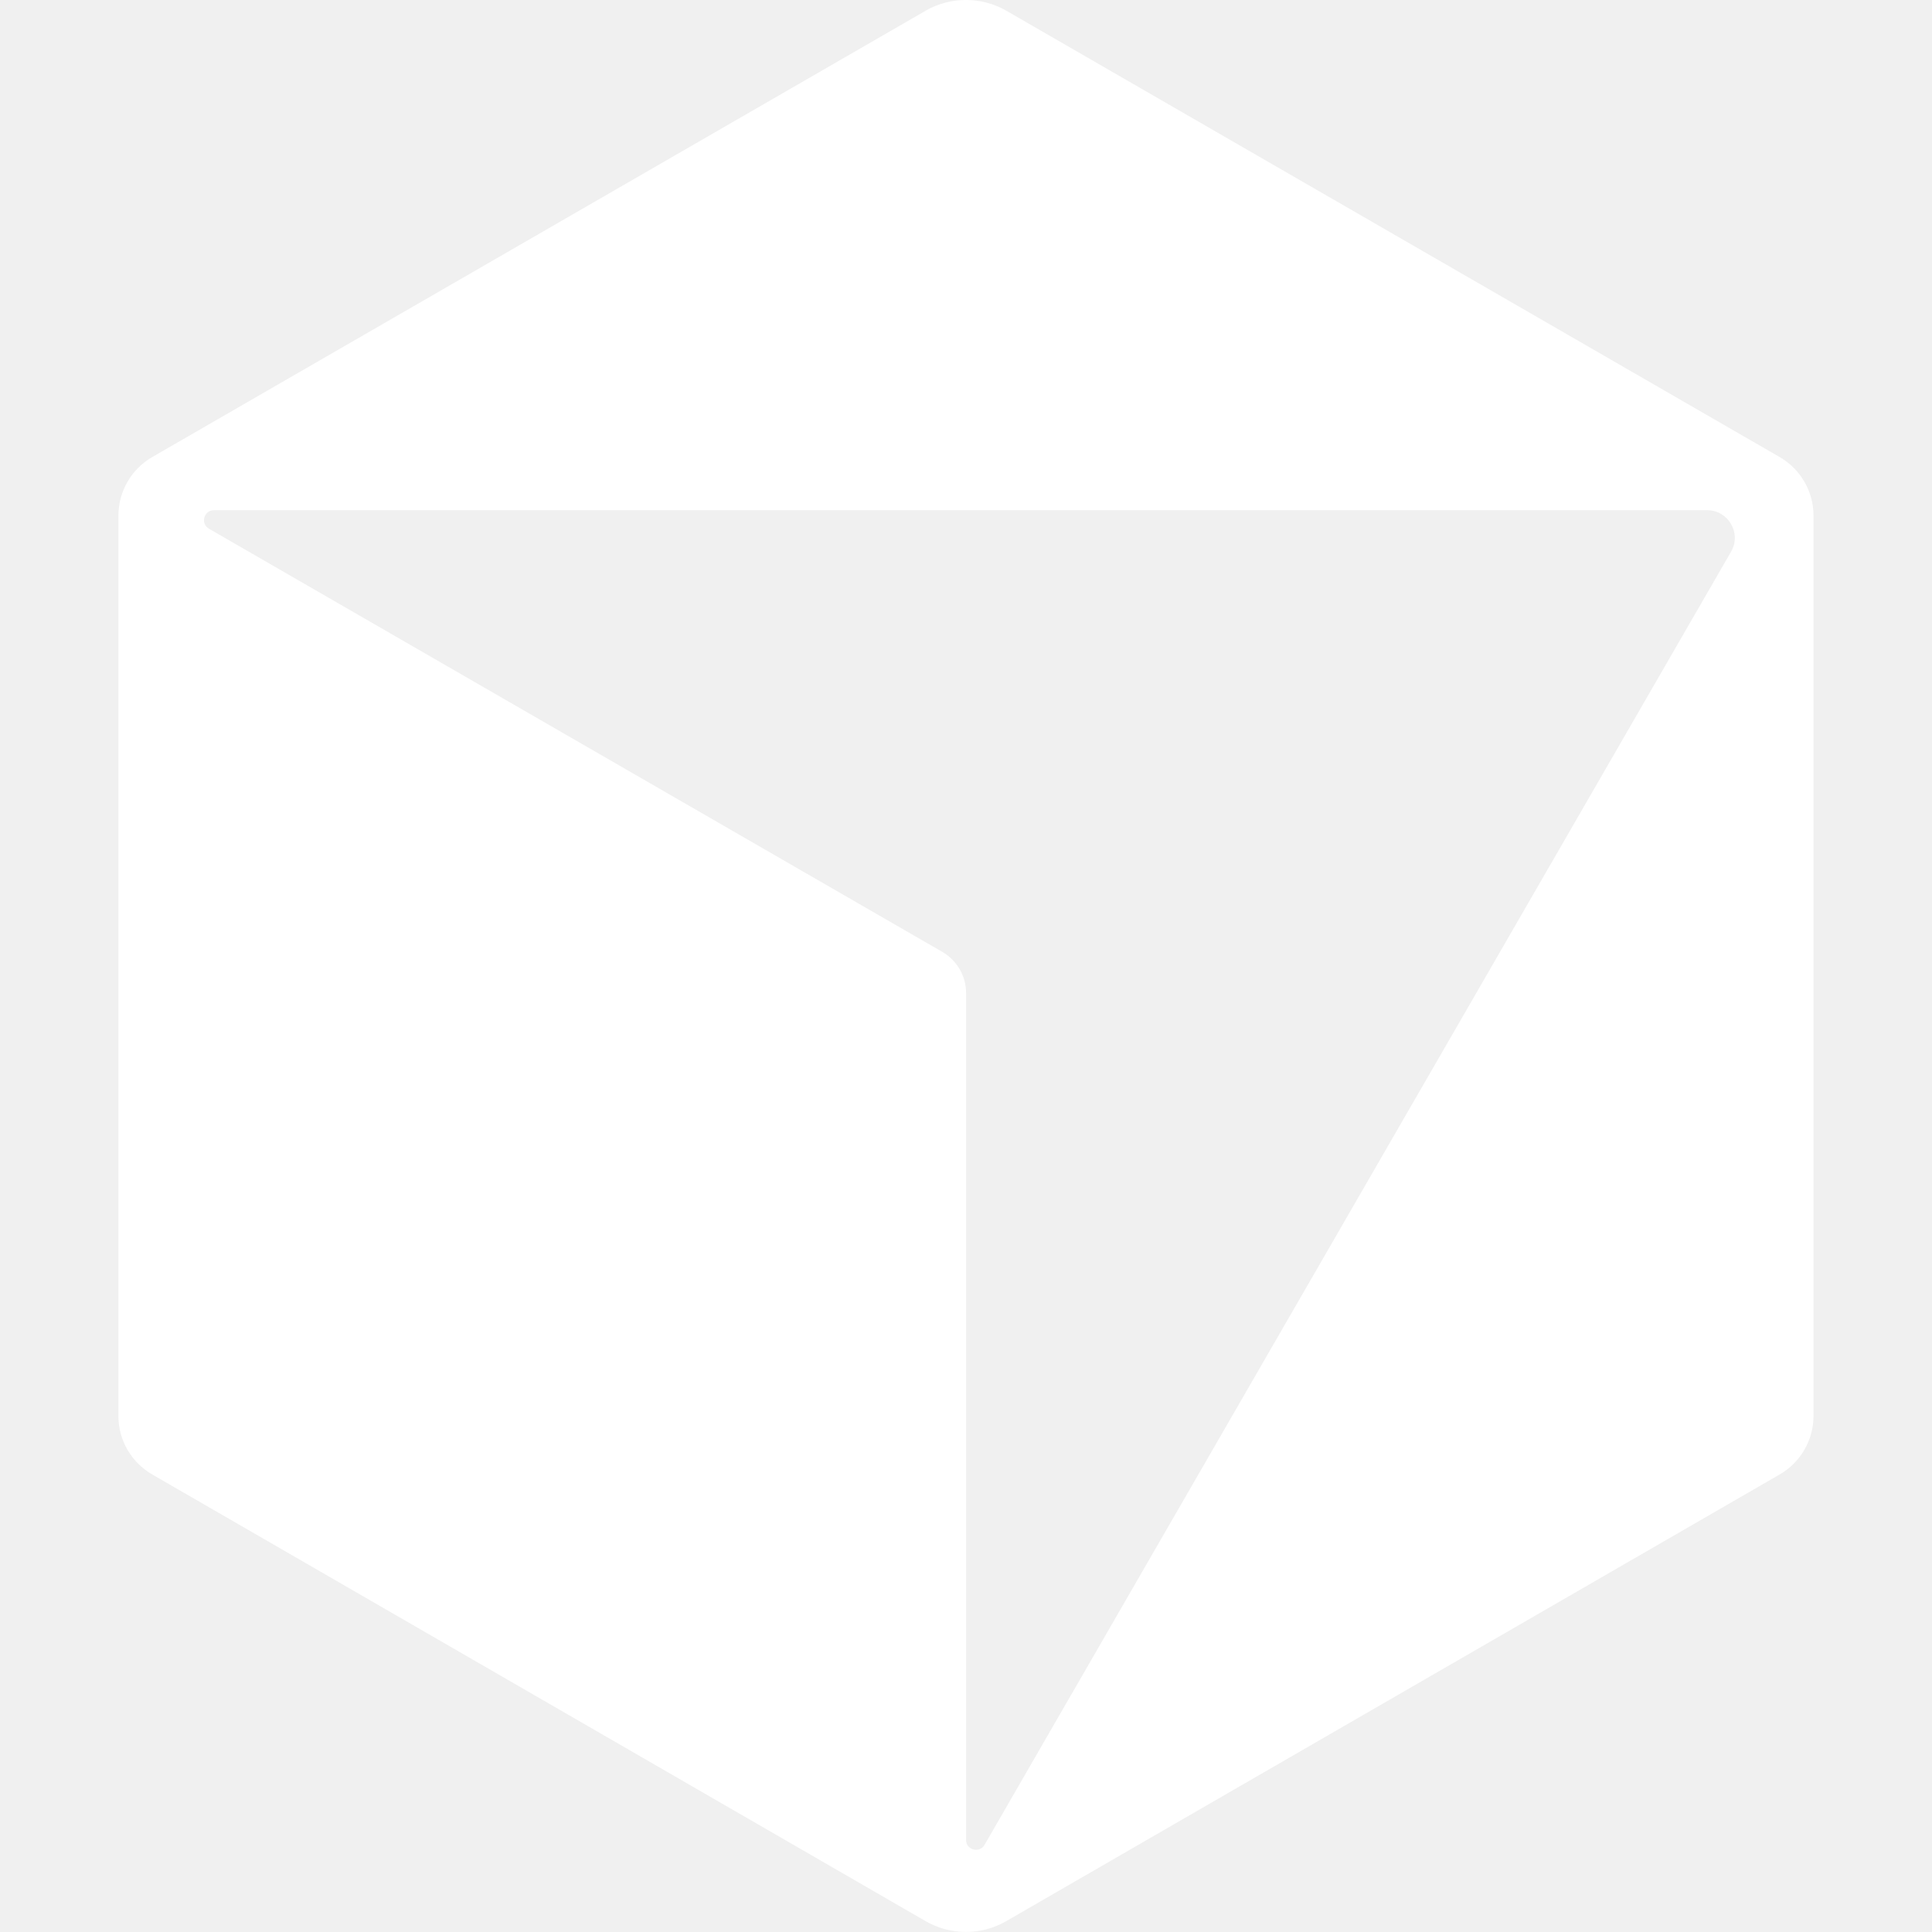
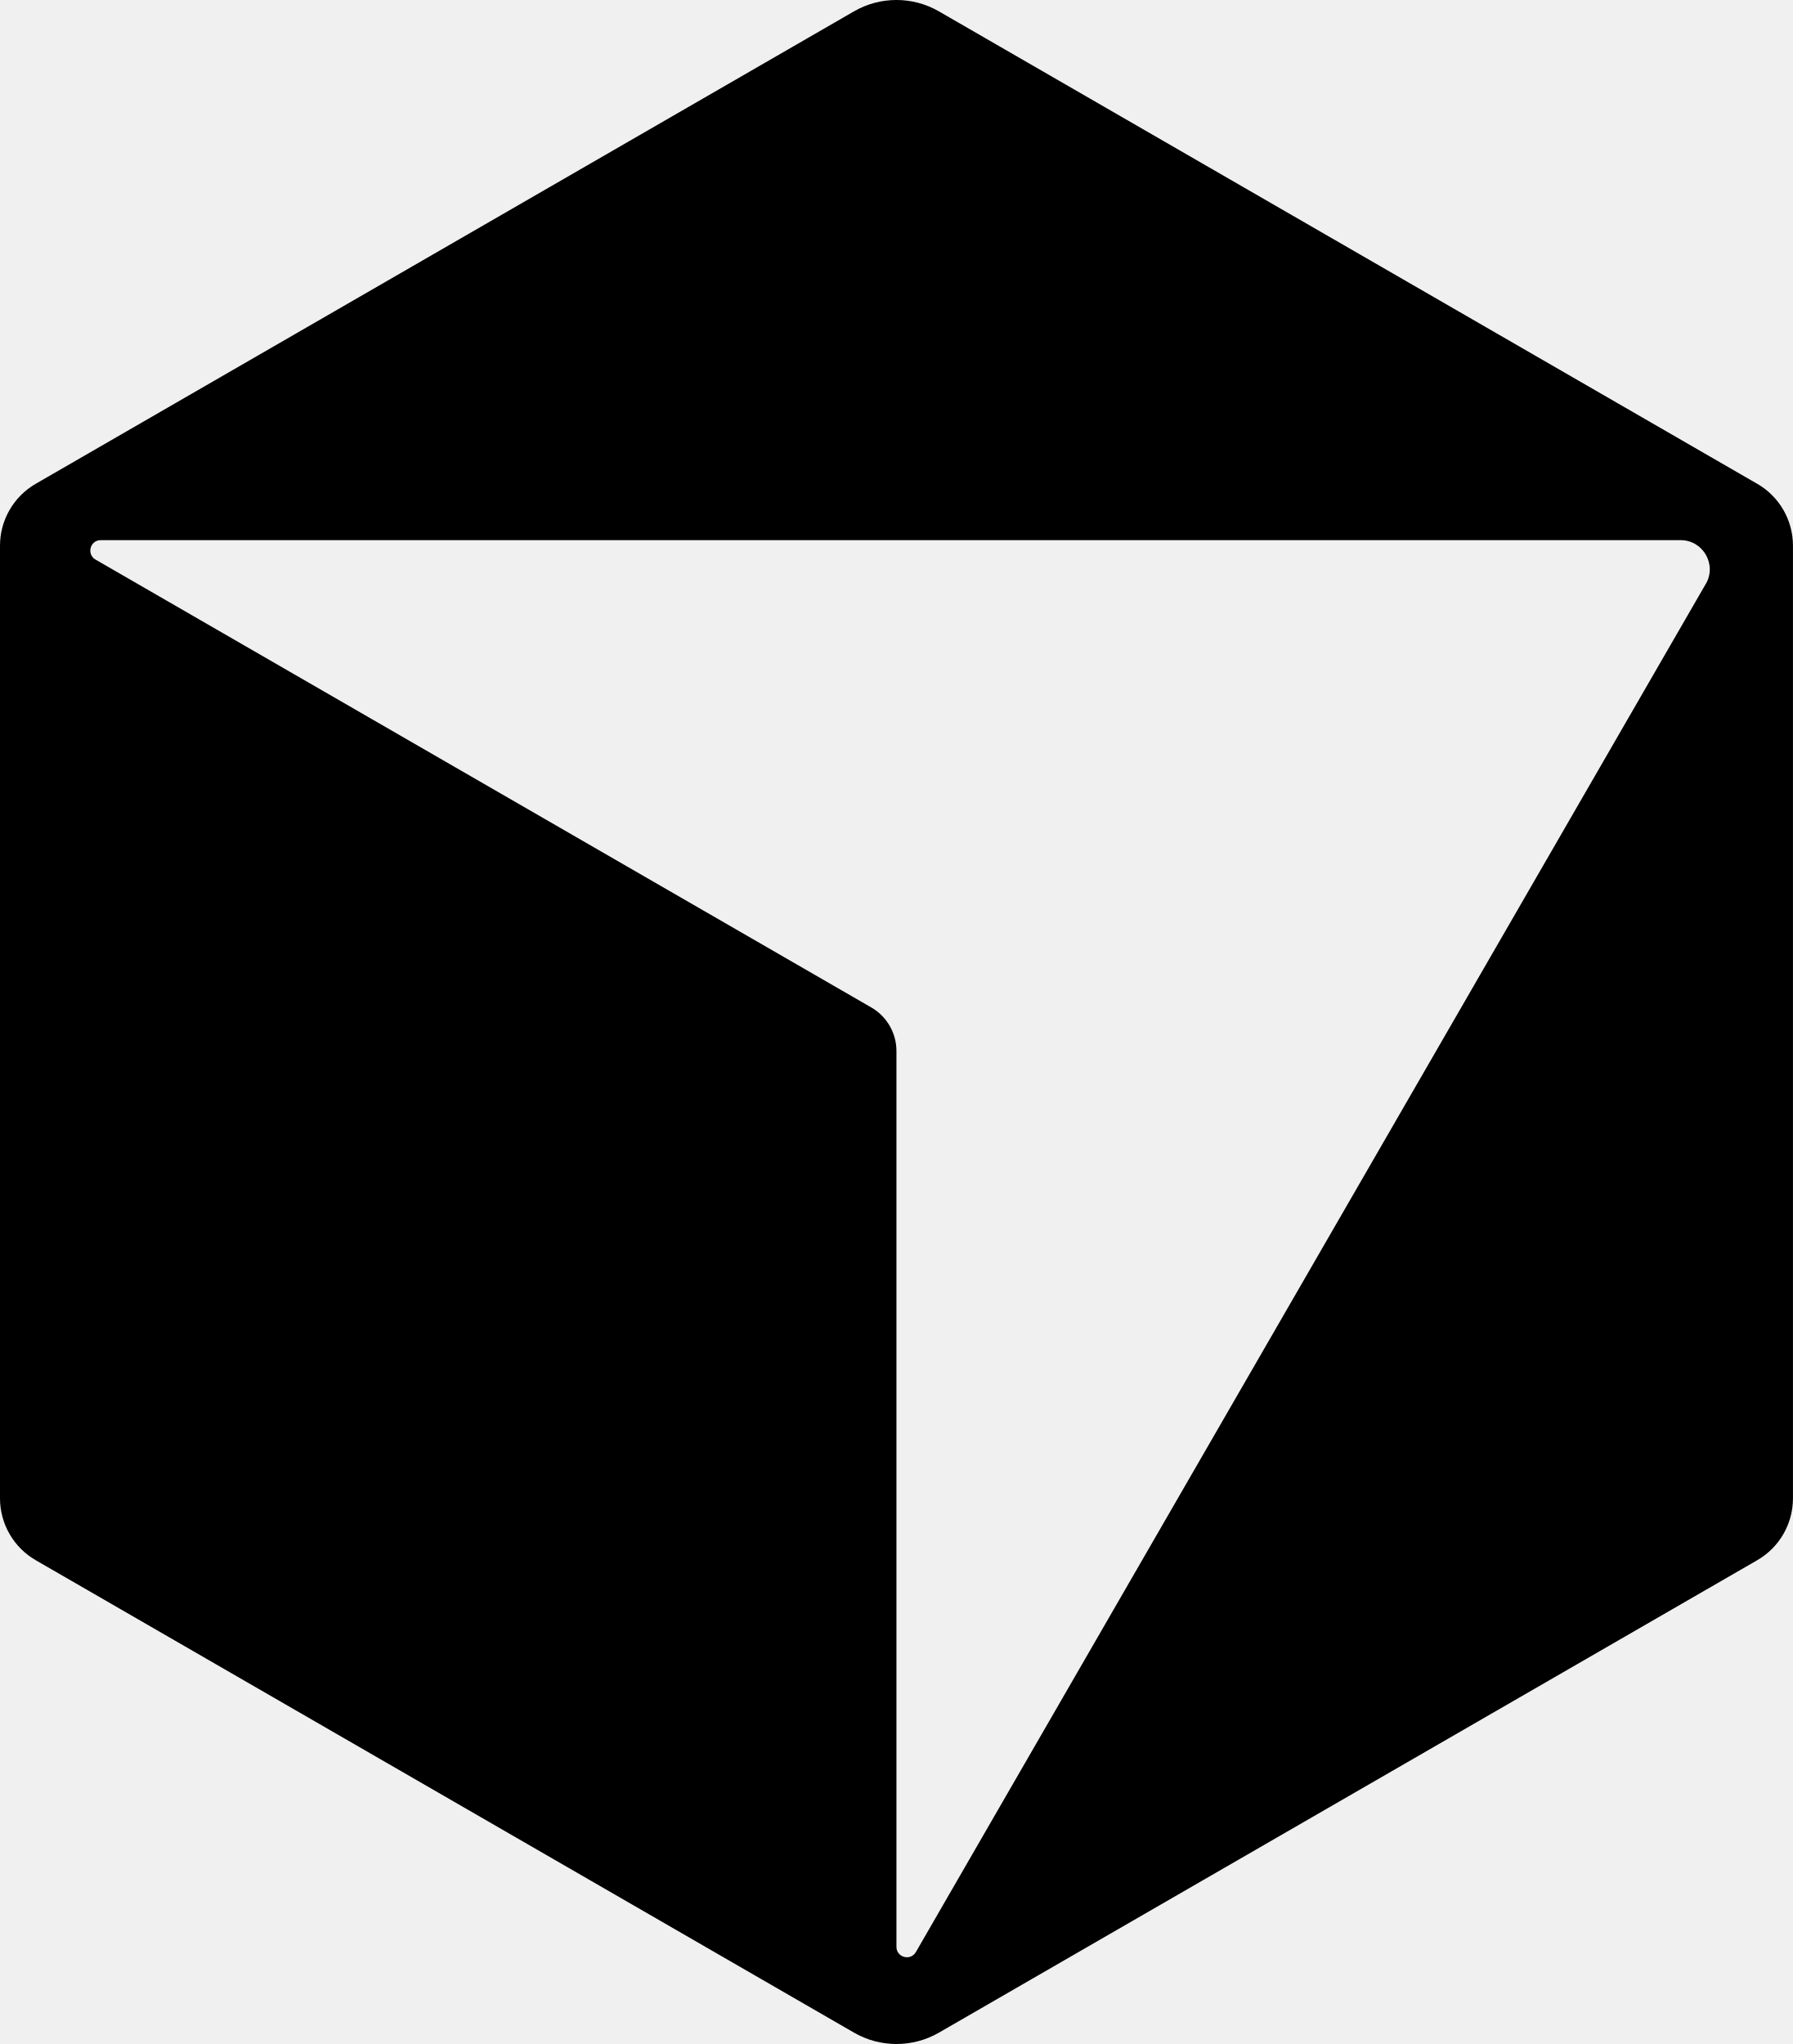
- <svg xmlns="http://www.w3.org/2000/svg" fill="#FFFFFF" role="img" viewBox="0 0 24 24">
-   <path d="M11.503.131 1.891 5.678a.84.84 0 0 0-.42.726v11.188c0 .3.162.575.42.724l9.609 5.55a1 1 0 0 0 .998 0l9.61-5.55a.84.84 0 0 0 .42-.724V6.404a.84.84 0 0 0-.42-.726L12.497.131a1.01 1.01 0 0 0-.996 0M2.657 6.338h18.55c.263 0 .43.287.297.515L12.23 22.918c-.062.107-.229.064-.229-.06V12.335a.59.59 0 0 0-.295-.51l-9.11-5.257c-.109-.063-.064-.23.061-.23" />
+ <svg xmlns="http://www.w3.org/2000/svg" id="cursor_dark__Ebene_1" version="1.1" viewBox="0 0 466.73 532.09">
+   <path d="M457.43,125.94L244.42,2.96c-6.84-3.95-15.28-3.95-22.12,0L9.3,125.94c-5.75,3.32-9.3,9.46-9.3,16.11v247.99c0,6.65,3.55,12.79,9.3,16.11l213.01,122.98c6.84,3.95,15.28,3.95,22.12,0l213.01-122.98c5.75-3.32,9.3-9.46,9.3-16.11v-247.99c0-6.65-3.55-12.79-9.3-16.11h-.01ZM444.05,151.99l-205.63,356.16c-1.39,2.4-5.06,1.42-5.06-1.36v-233.21c0-4.66-2.49-8.97-6.53-11.31L24.87,145.67c-2.4-1.39-1.42-5.06,1.36-5.06h411.26c5.84,0,9.49,6.33,6.57,11.39h-.01Z" />
</svg>
